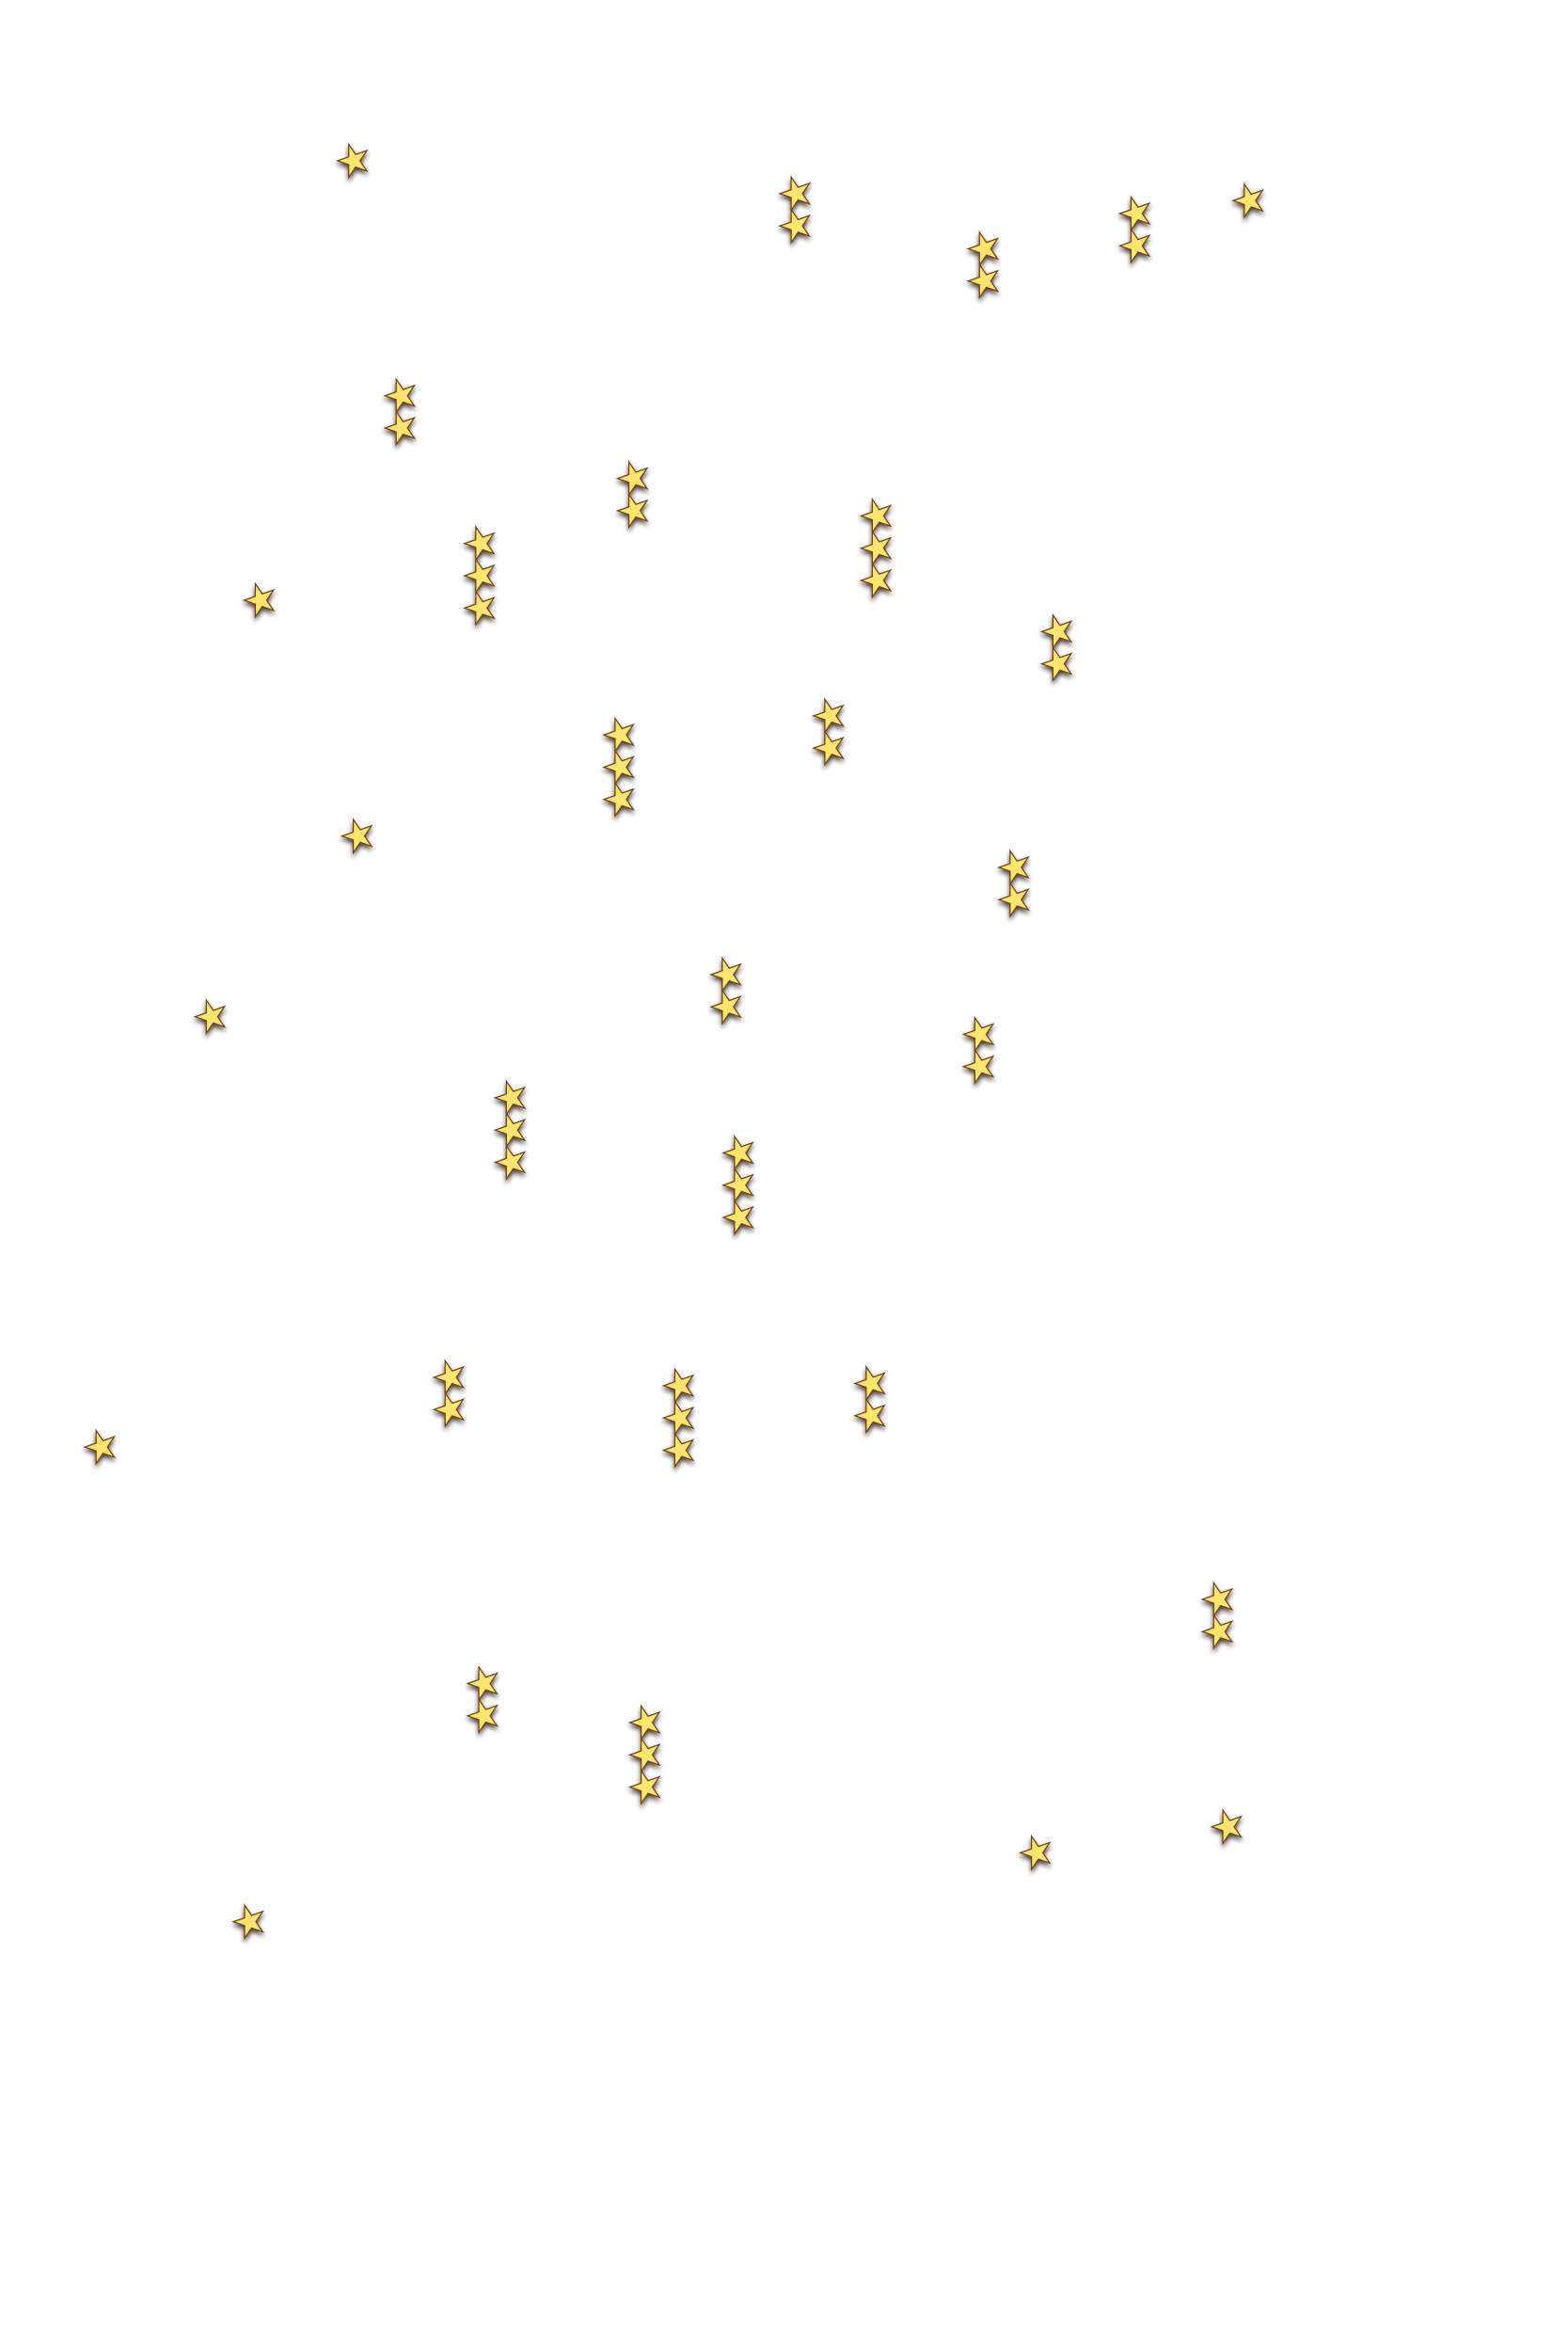
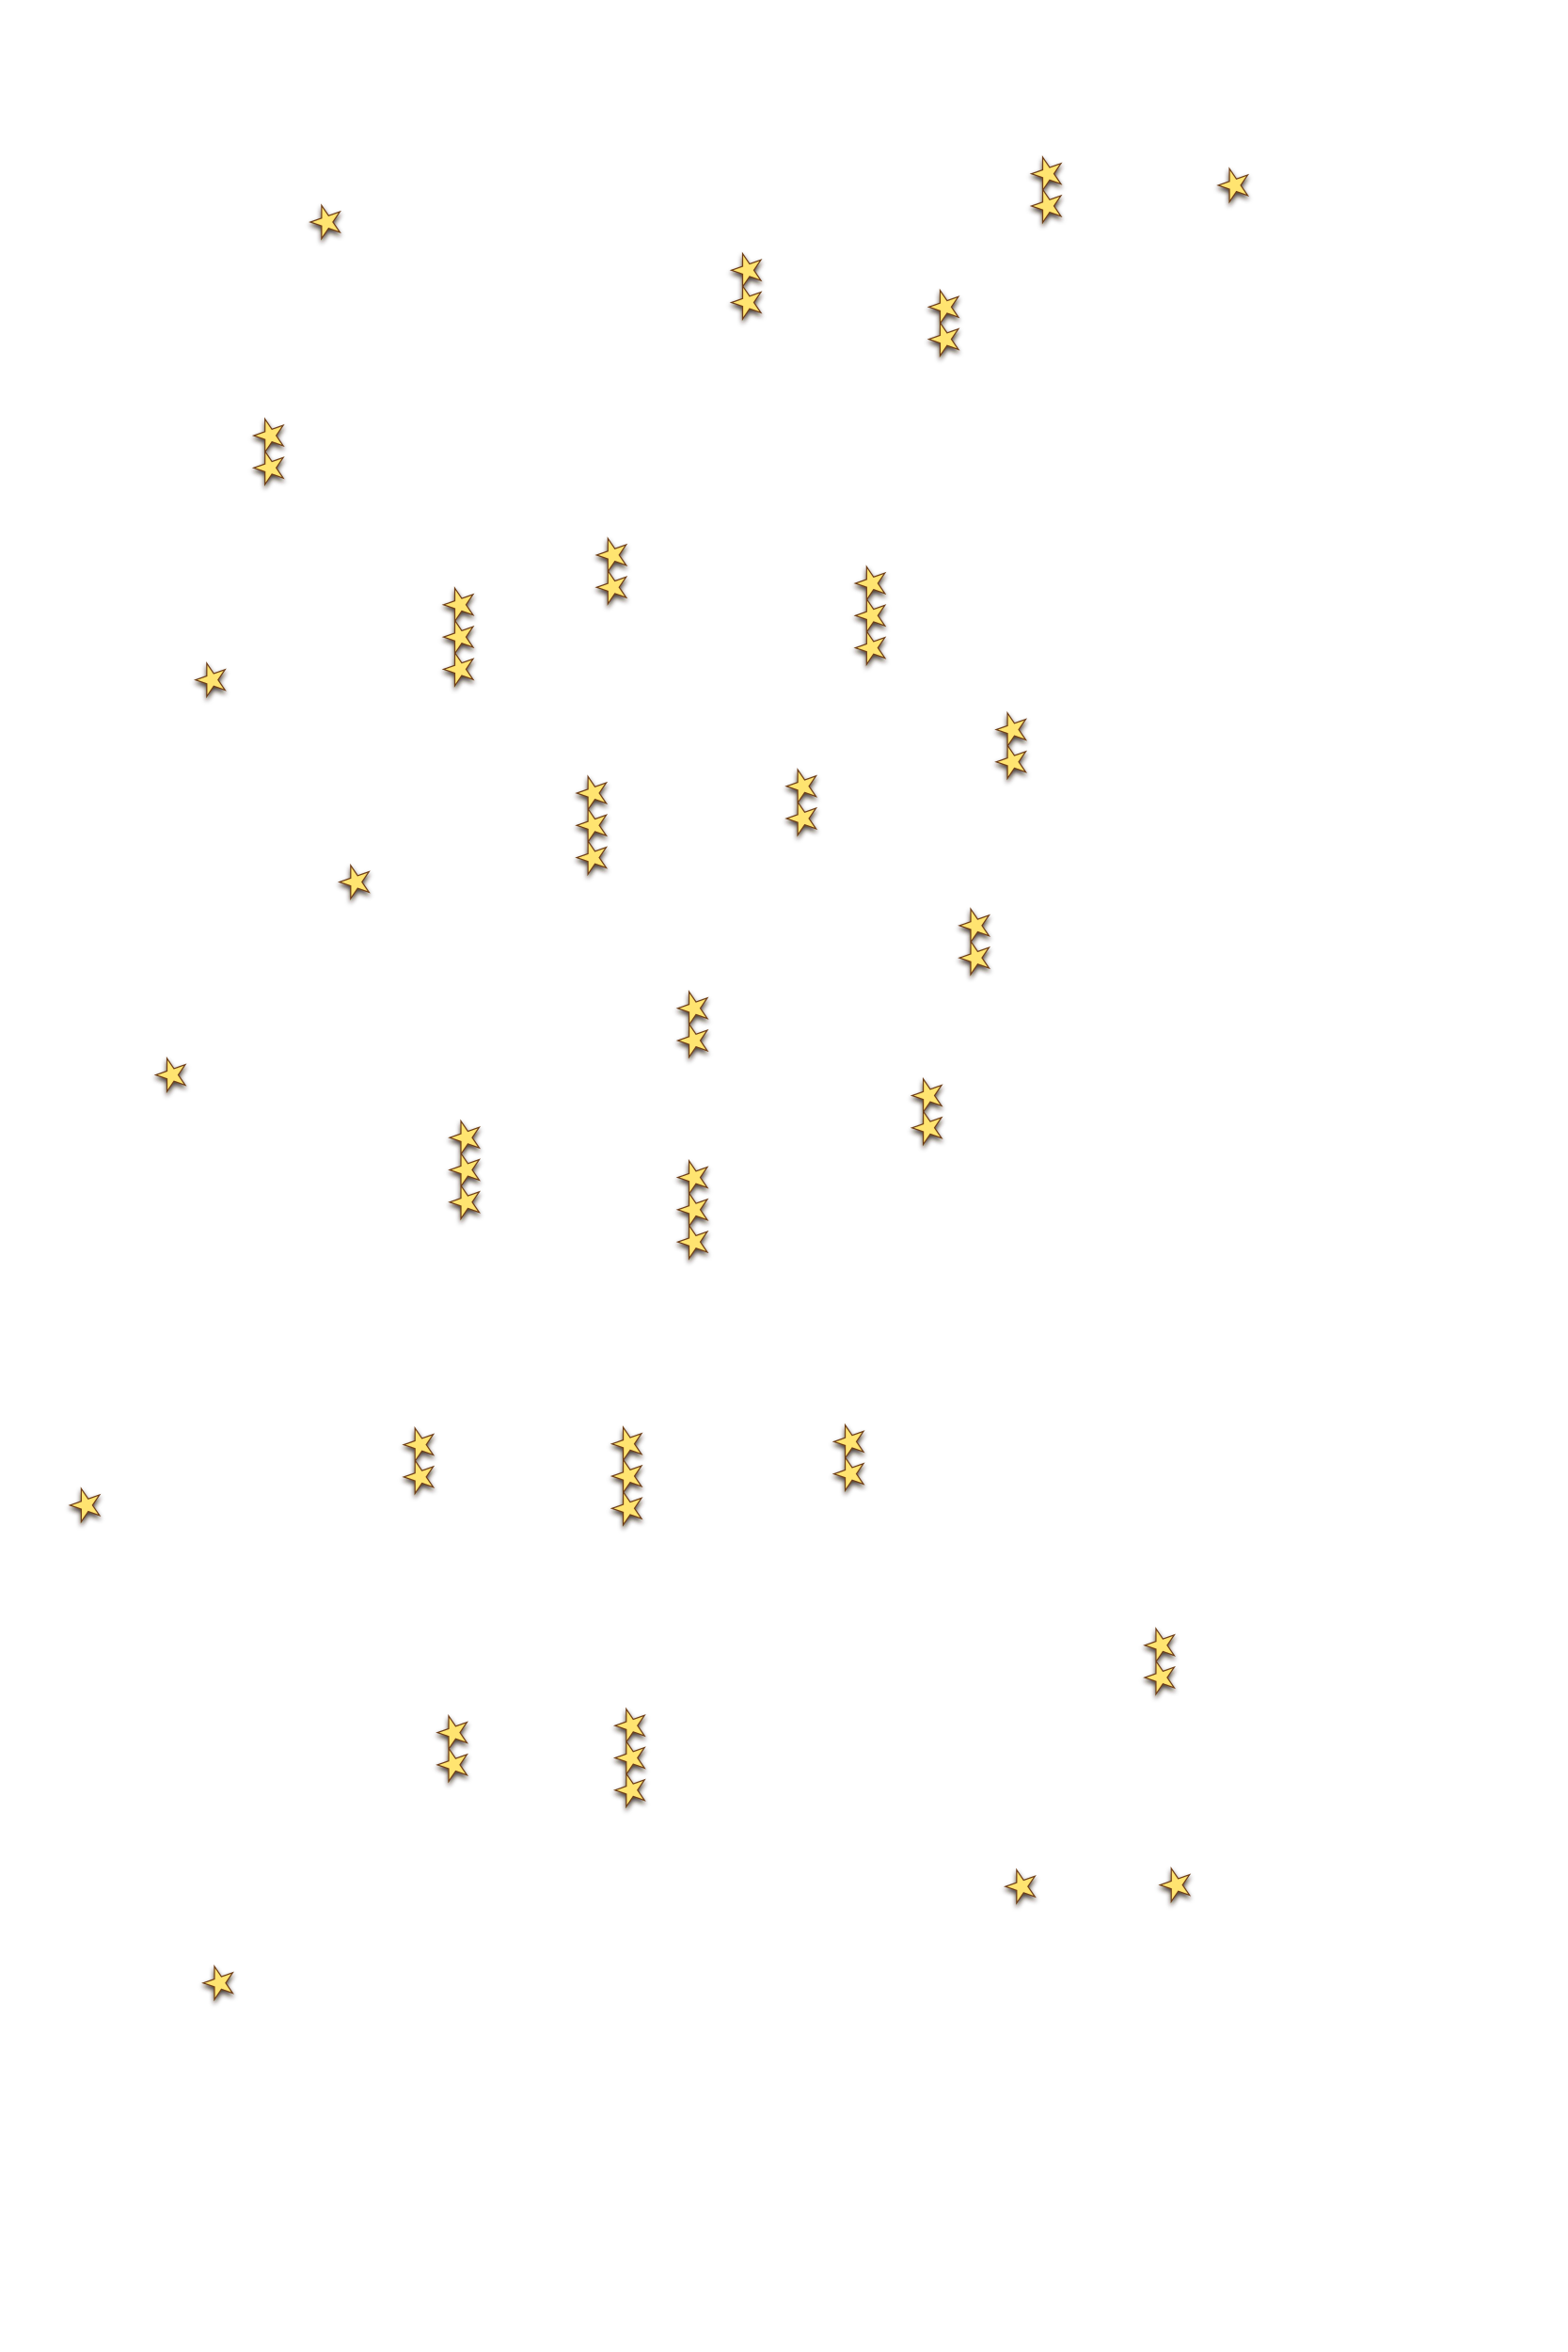
<svg xmlns="http://www.w3.org/2000/svg" viewBox="0 0 1024 1536" aria-hidden="true">
  <defs>
    <filter id="shadow" x="-40%" y="-40%" width="180%" height="180%">
      <feDropShadow dx="0" dy="2" stdDeviation="1.5" flood-color="#26130a" flood-opacity=".85" />
    </filter>
  </defs>
  <g fill="#ffe46f" stroke="#6d3d19" stroke-width="1.5" paint-order="stroke" filter="url(#shadow)" font-family="Georgia, 'Times New Roman', serif" font-size="21" font-weight="700" text-anchor="middle">
-     <text x="526" y="137" transform="rotate(-90 526 137)">★★</text>
-     <text x="237" y="105" transform="rotate(-90 237 105)">★</text>
-     <text x="649" y="173" transform="rotate(-90 649 173)">★★</text>
-     <text x="748" y="150" transform="rotate(-90 748 150)">★★</text>
-     <text x="822" y="131" transform="rotate(-90 822 131)">★</text>
-     <text x="268" y="269" transform="rotate(-90 268 269)">★★</text>
-     <text x="420" y="323" transform="rotate(-90 420 323)">★★</text>
-     <text x="579" y="358" transform="rotate(-90 579 358)">★★★</text>
-     <text x="176" y="392" transform="rotate(-90 176 392)">★</text>
-     <text x="320" y="376" transform="rotate(-90 320 376)">★★★</text>
-     <text x="697" y="423" transform="rotate(-90 697 423)">★★</text>
-     <text x="548" y="478" transform="rotate(-90 548 478)">★★</text>
-     <text x="411" y="501" transform="rotate(-90 411 501)">★★★</text>
-     <text x="240" y="546" transform="rotate(-90 240 546)">★</text>
-     <text x="669" y="577" transform="rotate(-90 669 577)">★★</text>
-     <text x="481" y="647" transform="rotate(-90 481 647)">★★</text>
-     <text x="144" y="664" transform="rotate(-90 144 664)">★</text>
-     <text x="646" y="686" transform="rotate(-90 646 686)">★★</text>
-     <text x="340" y="738" transform="rotate(-90 340 738)">★★★</text>
-     <text x="489" y="774" transform="rotate(-90 489 774)">★★★</text>
-     <text x="300" y="910" transform="rotate(-90 300 910)">★★</text>
-     <text x="450" y="926" transform="rotate(-90 450 926)">★★★</text>
-     <text x="575" y="914" transform="rotate(-90 575 914)">★★</text>
-     <text x="72" y="945" transform="rotate(-90 72 945)">★</text>
-     <text x="802" y="1055" transform="rotate(-90 802 1055)">★★</text>
-     <text x="322" y="1110" transform="rotate(-90 322 1110)">★★</text>
-     <text x="428" y="1146" transform="rotate(-90 428 1146)">★★★</text>
-     <text x="683" y="1210" transform="rotate(-90 683 1210)">★</text>
-     <text x="808" y="1193" transform="rotate(-90 808 1193)">★</text>
-     <text x="169" y="1255" transform="rotate(-90 169 1255)">★</text>
+     <text data-province-id="greendragon_province_1_02" x="213" y="145" dominant-baseline="central" transform="rotate(-90 213 145)">★</text>
+     <text data-province-id="greendragon_capital_2_01" x="488" y="187" dominant-baseline="central" transform="rotate(-90 488 187)">★★</text>
+     <text data-province-id="orangephoenix_province_2_06" x="617" y="211" dominant-baseline="central" transform="rotate(-90 617 211)">★★</text>
+     <text data-province-id="orangephoenix_capital_2_04" x="684" y="124" dominant-baseline="central" transform="rotate(-90 684 124)">★★</text>
+     <text data-province-id="orangephoenix_province_1_05" x="806" y="121" dominant-baseline="central" transform="rotate(-90 806 121)">★</text>
+     <text data-province-id="purpleunicorn_capital_2_07" x="176" y="295" dominant-baseline="central" transform="rotate(-90 176 295)">★★</text>
+     <text data-province-id="yellowlion_province_2_12" x="400" y="373" dominant-baseline="central" transform="rotate(-90 400 373)">★★</text>
+     <text data-province-id="yellowlion_province_2_11" x="661" y="487" dominant-baseline="central" transform="rotate(-90 661 487)">★★</text>
+     <text data-province-id="lightbluecrane_province_2_17" x="606" y="726" dominant-baseline="central" transform="rotate(-90 606 726)">★★</text>
+     <text data-province-id="graycrab_province_3_21" x="304" y="764" dominant-baseline="central" transform="rotate(-90 304 764)">★★★</text>
+     <text data-province-id="blackshadowlandsnorth_province_1_29" x="56" y="983" dominant-baseline="central" transform="rotate(-90 56 983)">★</text>
+     <text data-province-id="goldcoast_province_3_25" x="412" y="1148" dominant-baseline="central" transform="rotate(-90 412 1148)">★★★</text>
+     <text data-province-id="redscorpion_province_1_15" x="232" y="576" dominant-baseline="central" transform="rotate(-90 232 576)">★</text>
+     <text data-province-id="redscorpion_province_3_14" x="387" y="539" dominant-baseline="central" transform="rotate(-90 387 539)">★★★</text>
+     <text data-province-id="greendragon_province_3_03" x="569" y="402" dominant-baseline="central" transform="rotate(-90 569 402)">★★★</text>
+     <text data-province-id="lavenderislands_province_1_27" x="667" y="1232" dominant-baseline="central" transform="rotate(-90 667 1232)">★</text>
+     <text data-province-id="blackshadowlandssouth_province_1_30" x="143" y="1295" dominant-baseline="central" transform="rotate(-90 143 1295)">★</text>
+     <text data-province-id="purpleunicorn_province_1_08" x="138" y="444" dominant-baseline="central" transform="rotate(-90 138 444)">★</text>
+     <text data-province-id="graycrab_province_2_22" x="274" y="954" dominant-baseline="central" transform="rotate(-90 274 954)">★★</text>
+     <text data-province-id="goldcoast_province_2_24" x="555" y="952" dominant-baseline="central" transform="rotate(-90 555 952)">★★</text>
+     <text data-province-id="redscorpion_capital_2_13" x="453" y="669" dominant-baseline="central" transform="rotate(-90 453 669)">★★</text>
+     <text data-province-id="lavenderislands_province_2_26" x="758" y="1085" dominant-baseline="central" transform="rotate(-90 758 1085)">★★</text>
+     <text data-province-id="graycrab_capital_2_19" x="296" y="1142" dominant-baseline="central" transform="rotate(-90 296 1142)">★★</text>
+     <text data-province-id="purpleunicorn_province_3_09" x="300" y="416" dominant-baseline="central" transform="rotate(-90 300 416)">★★★</text>
+     <text data-province-id="lightbluecrane_capital_2_16" x="637" y="615" dominant-baseline="central" transform="rotate(-90 637 615)">★★</text>
+     <text data-province-id="graycrab_province_1_20" x="112" y="702" dominant-baseline="central" transform="rotate(-90 112 702)">★</text>
+     <text data-province-id="goldcoast_province_3_23" x="410" y="964" dominant-baseline="central" transform="rotate(-90 410 964)">★★★</text>
+     <text data-province-id="lavenderislands_province_1_28" x="768" y="1231" dominant-baseline="central" transform="rotate(-90 768 1231)">★</text>
+     <text data-province-id="yellowlion_capital_2_10" x="524" y="524" dominant-baseline="central" transform="rotate(-90 524 524)">★★</text>
+     <text data-province-id="lightbluecrane_province_3_18" x="453" y="790" dominant-baseline="central" transform="rotate(-90 453 790)">★★★</text>
  </g>
</svg>
